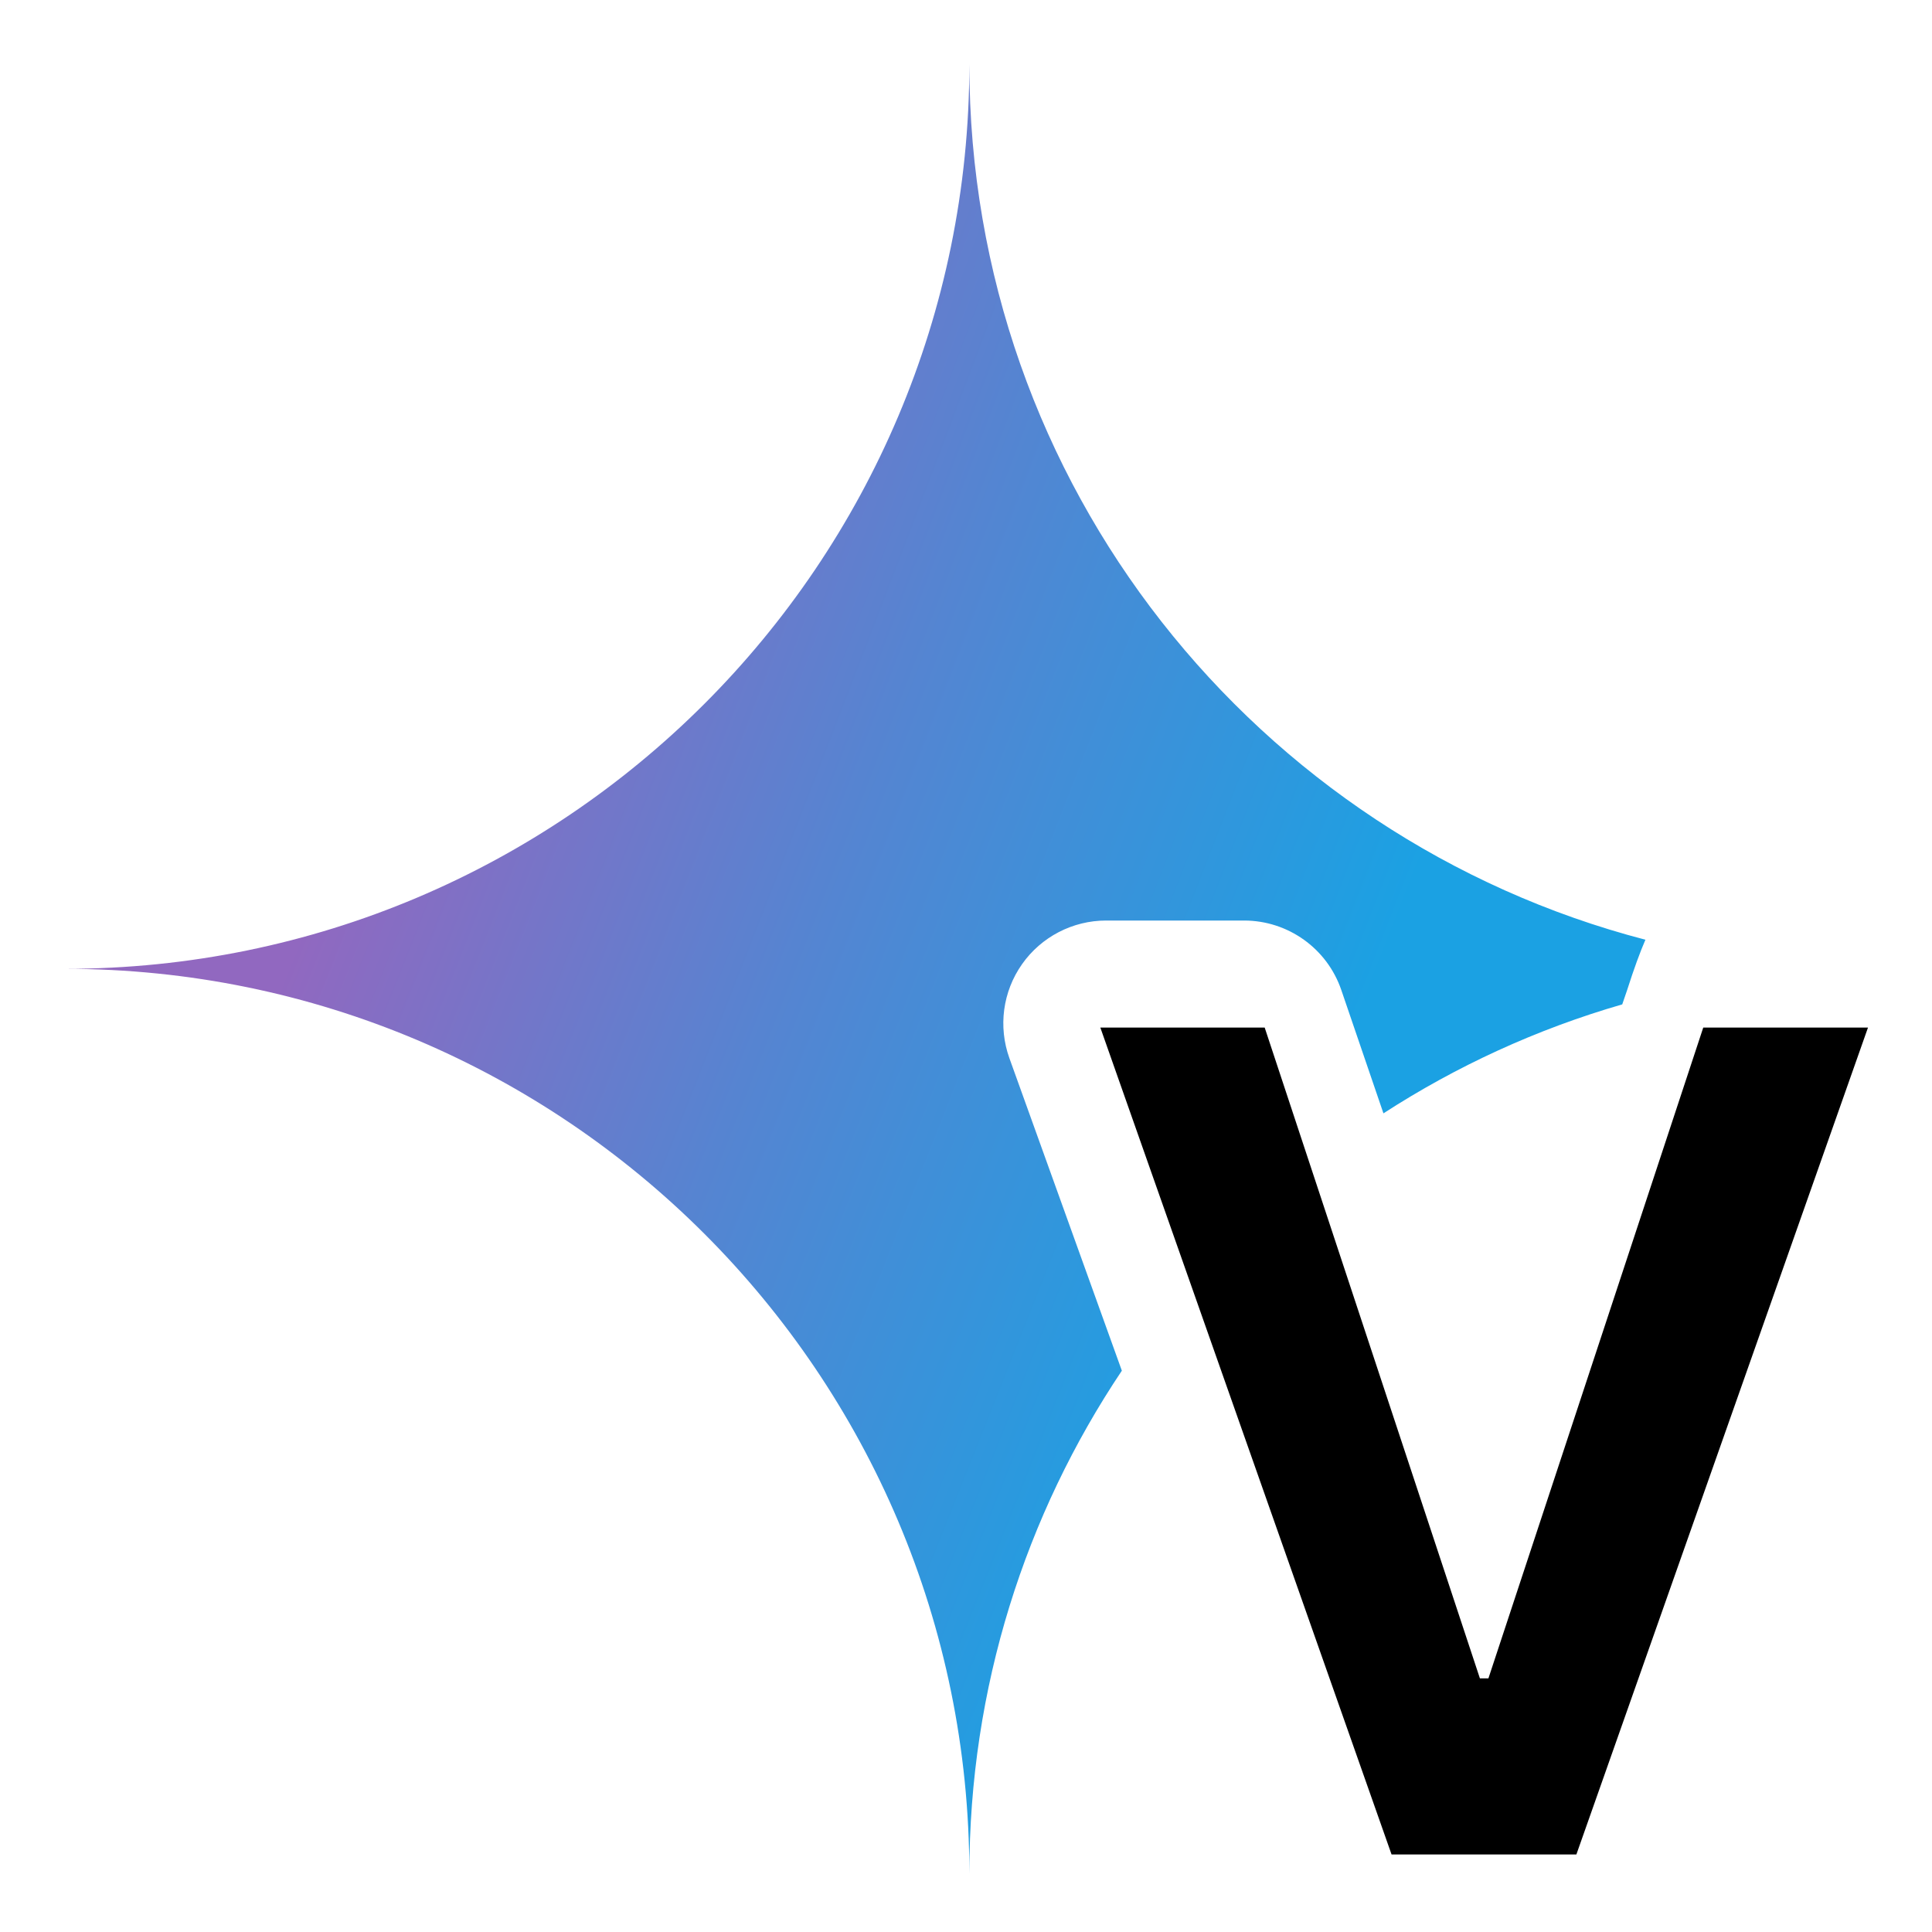
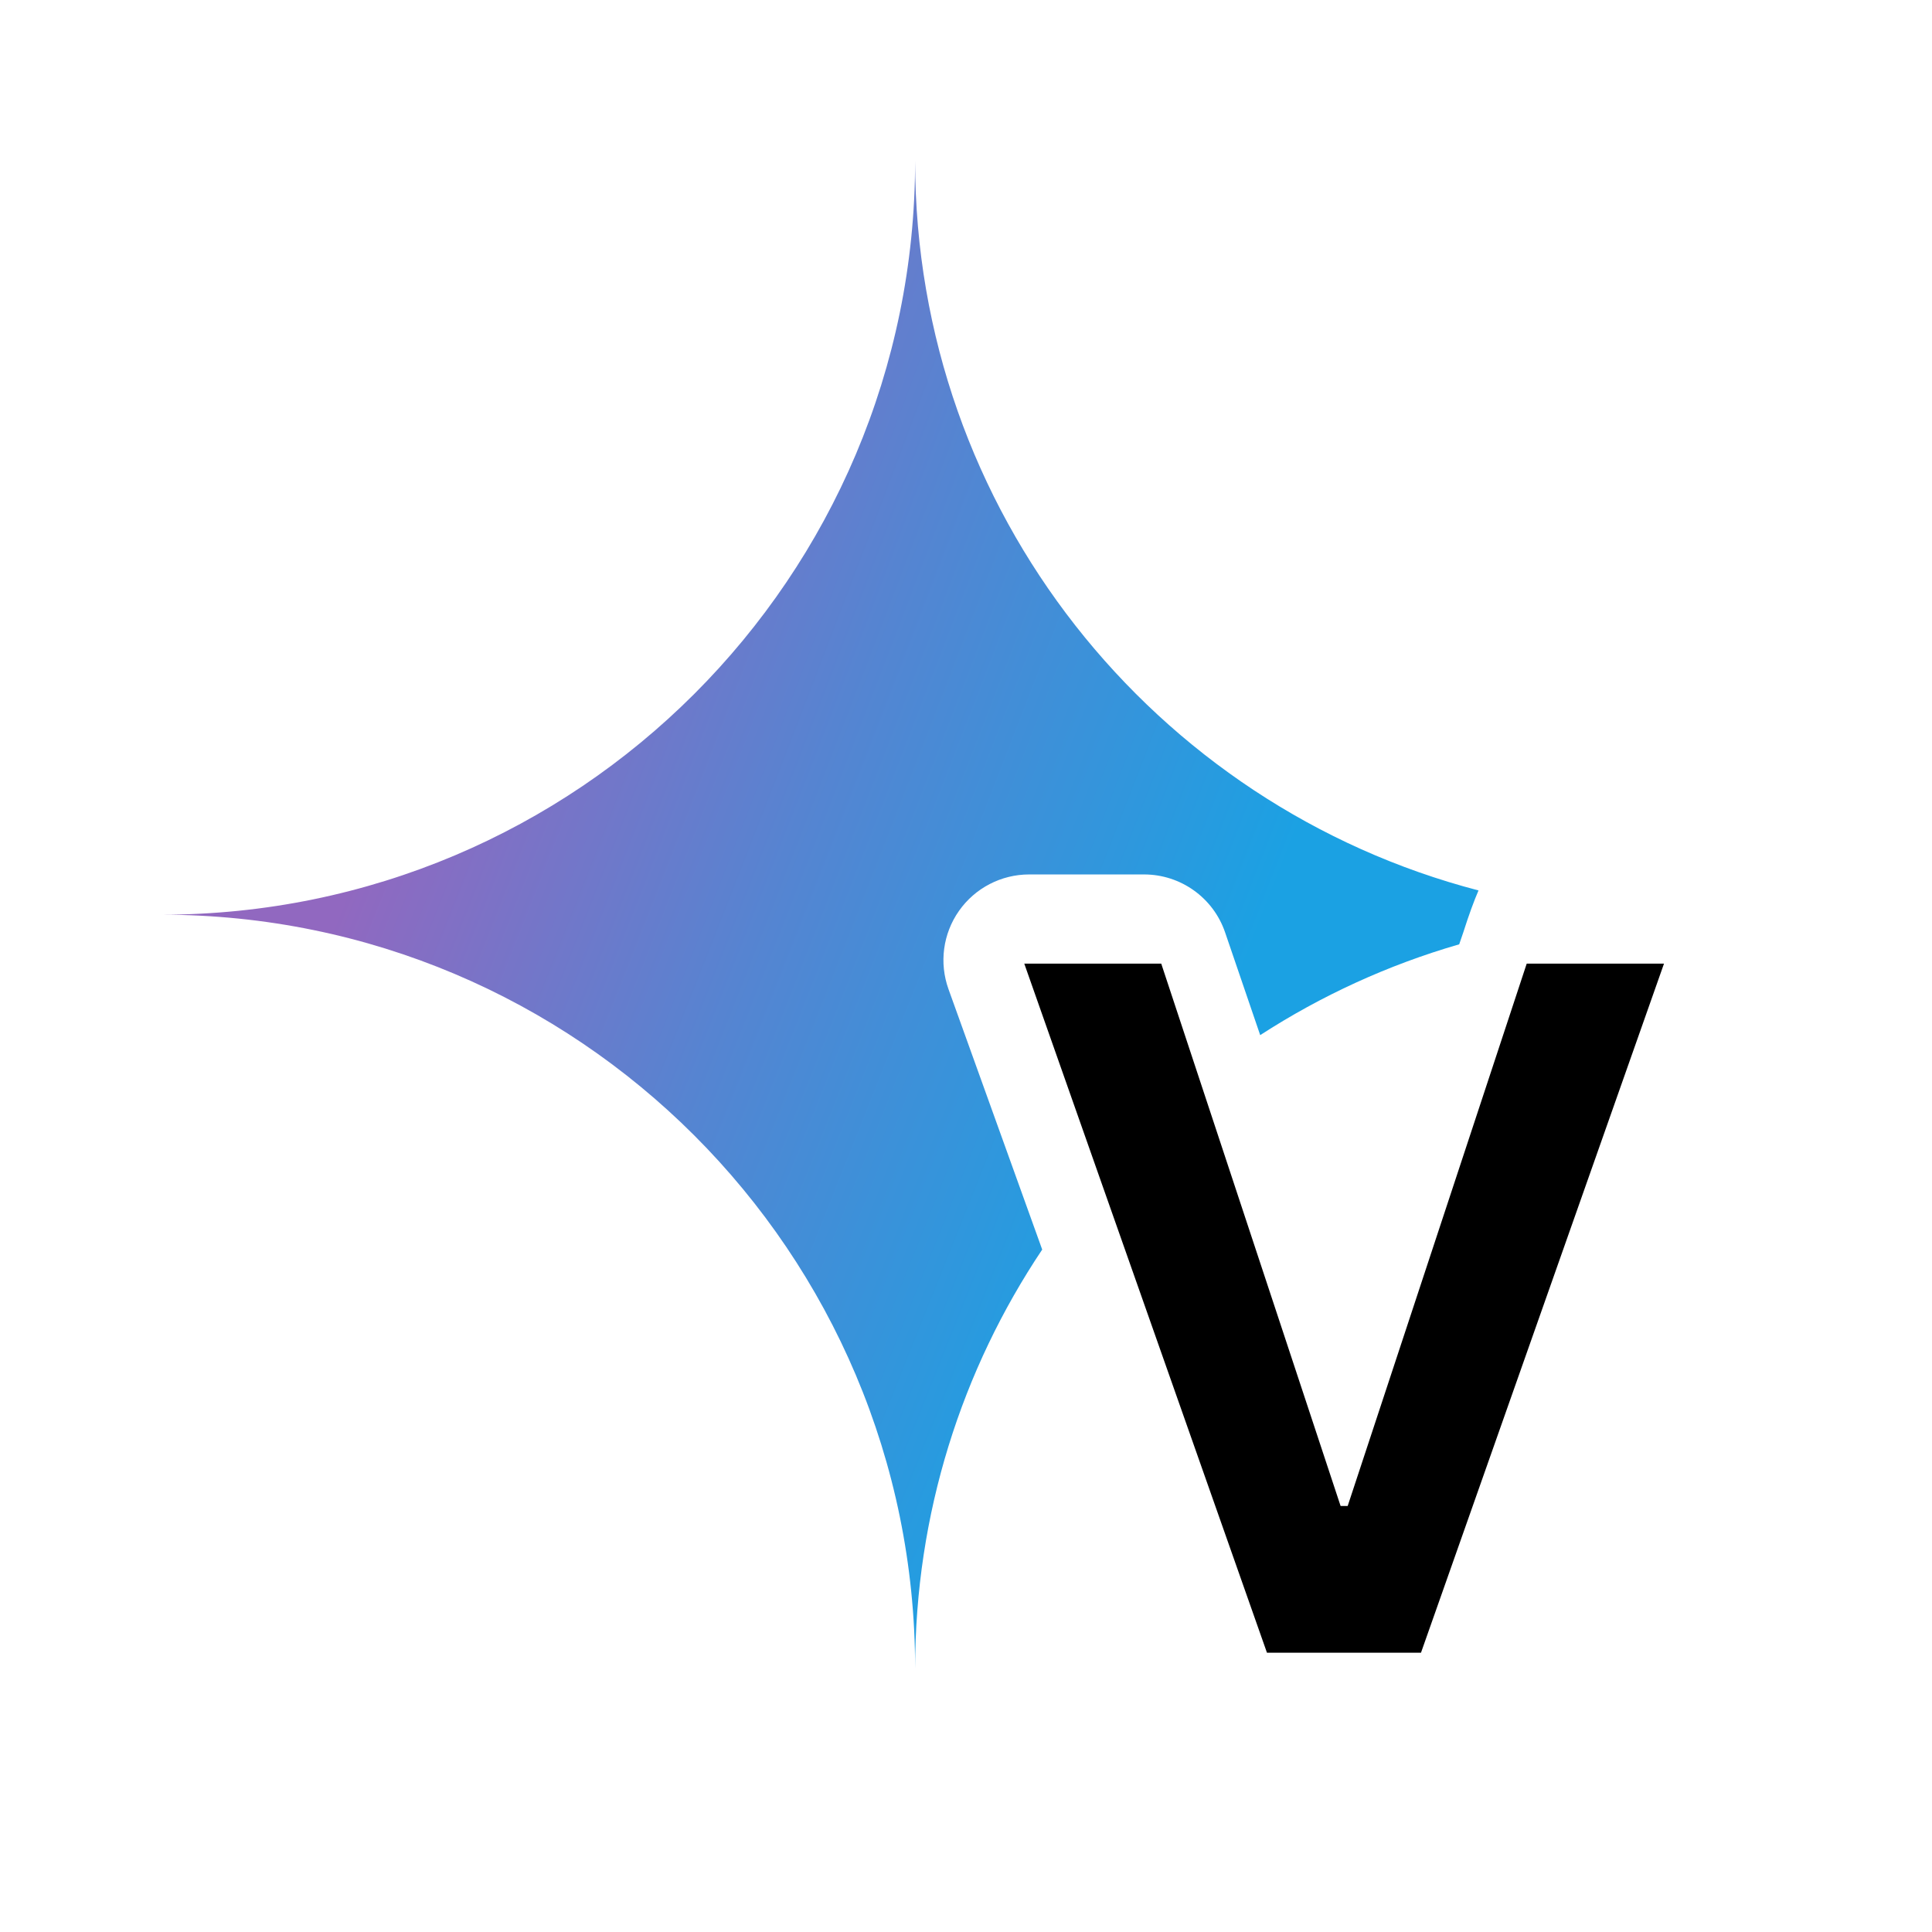
- <svg xmlns="http://www.w3.org/2000/svg" width="15" height="15" viewBox="0 0 15 15" fill="none">
-   <path d="M7.526 0.5C7.525 4.378 4.381 7.522 0.503 7.522C4.382 7.522 7.526 10.667 7.526 14.546C7.526 13.102 7.962 11.759 8.71 10.642L7.837 8.216C7.749 7.971 7.785 7.699 7.935 7.486C8.084 7.274 8.328 7.147 8.588 7.147H9.659C10 7.147 10.304 7.364 10.414 7.687L10.741 8.644C11.308 8.277 11.931 7.99 12.595 7.798L12.633 7.687C12.686 7.521 12.733 7.393 12.775 7.296C9.756 6.51 7.527 3.765 7.526 0.5Z" fill="url(#paint0_radial_11991_5767)" />
-   <path d="M9.819 7.978L11.49 13.031H11.556L13.224 7.978H14.503L12.239 14.398H10.804L8.543 7.978H9.819Z" fill="black" />
+ <svg xmlns="http://www.w3.org/2000/svg" width="18" height="18" viewBox="0 0 18 18" fill="none">
+   <path d="M8.526 1.5C8.525 5.378 5.381 8.522 1.503 8.522C5.382 8.522 8.526 11.667 8.526 15.546C8.526 14.102 8.962 12.759 9.71 11.642L8.837 9.216C8.749 8.971 8.785 8.699 8.935 8.486C9.084 8.274 9.328 8.147 9.588 8.147H10.659C11 8.147 11.304 8.364 11.414 8.687L11.741 9.644C12.308 9.277 12.931 8.99 13.595 8.798L13.633 8.687C13.686 8.521 13.733 8.393 13.775 8.296C10.756 7.51 8.527 4.765 8.526 1.5Z" fill="url(#paint0_radial_11991_5765)" />
+   <path d="M10.819 8.978L12.49 14.031H12.556L14.224 8.978H15.503L13.239 15.398H11.804L9.543 8.978H10.819Z" fill="black" />
  <defs>
-     <radialGradient id="paint0_radial_11991_5767" cx="0" cy="0" r="1" gradientUnits="userSpaceOnUse" gradientTransform="translate(1.72092 6.20895) rotate(21.1587) scale(13.2682 117.902)">
+     <radialGradient id="paint0_radial_11991_5765" cx="0" cy="0" r="1" gradientUnits="userSpaceOnUse" gradientTransform="translate(2.72092 7.20895) rotate(21.1587) scale(13.2682 117.902)">
      <stop offset="0.067" stop-color="#9168C0" />
      <stop offset="0.343" stop-color="#5684D1" />
      <stop offset="0.672" stop-color="#1BA1E3" />
    </radialGradient>
  </defs>
</svg>
